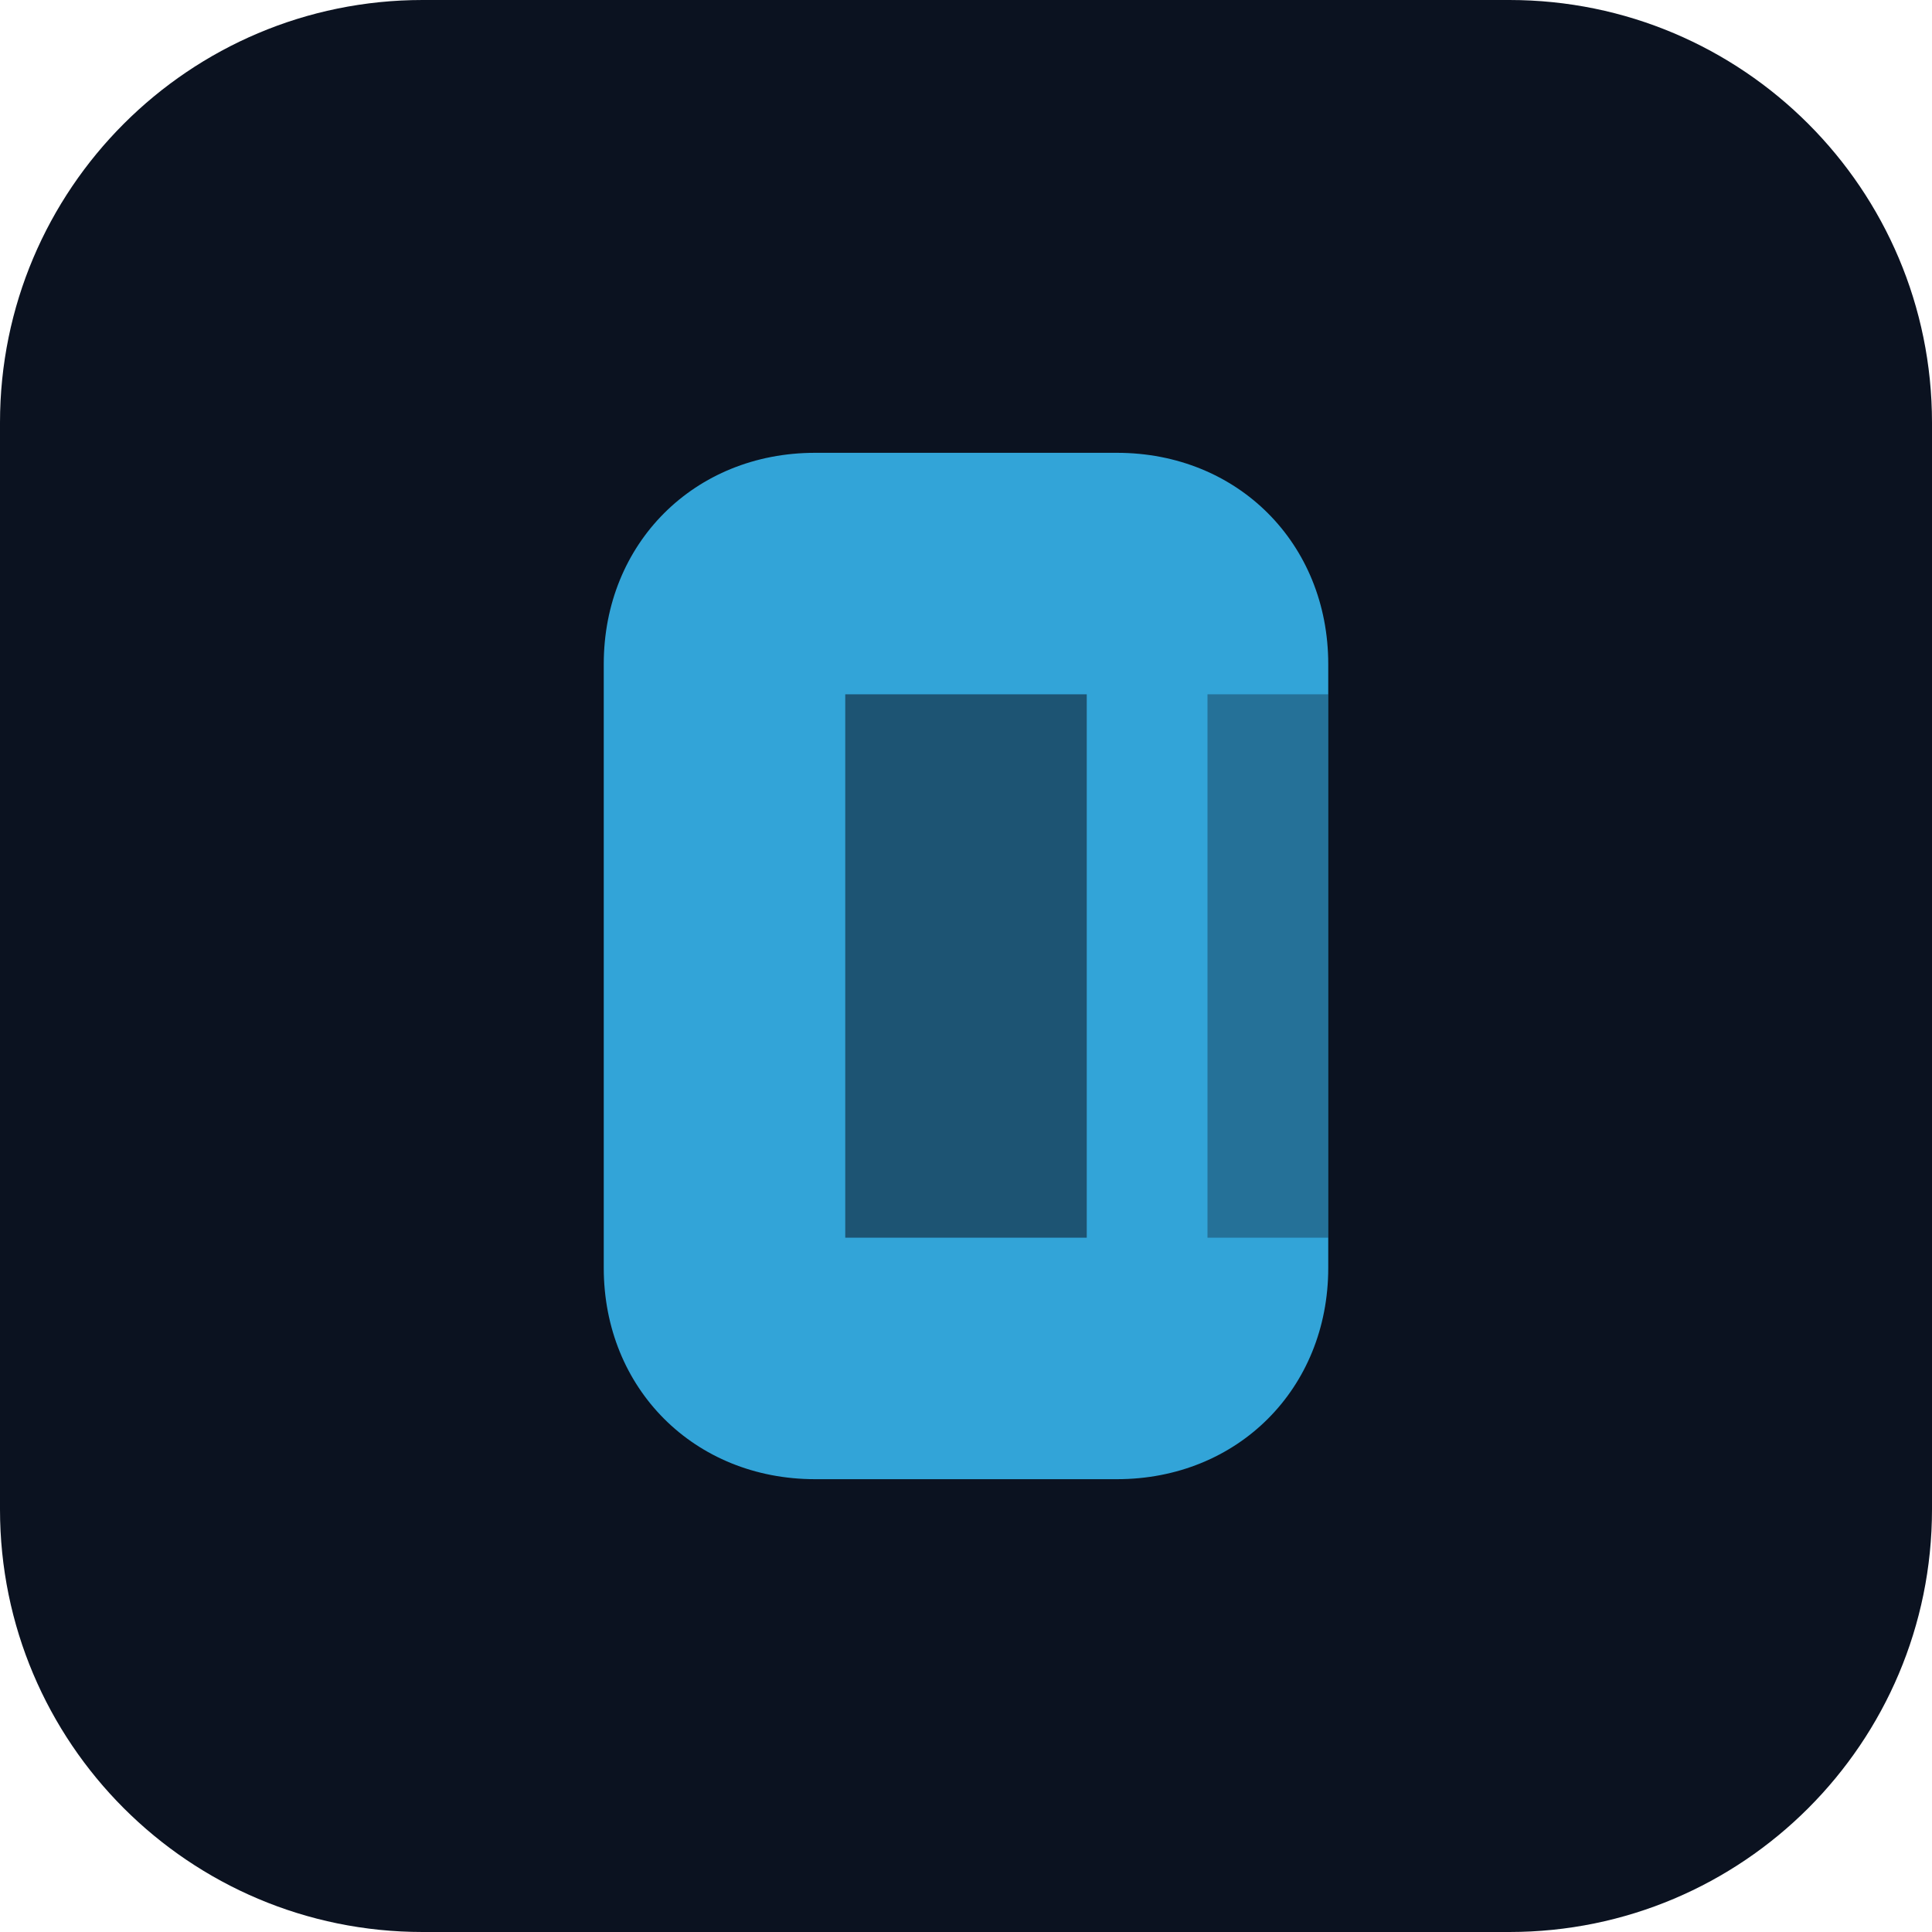
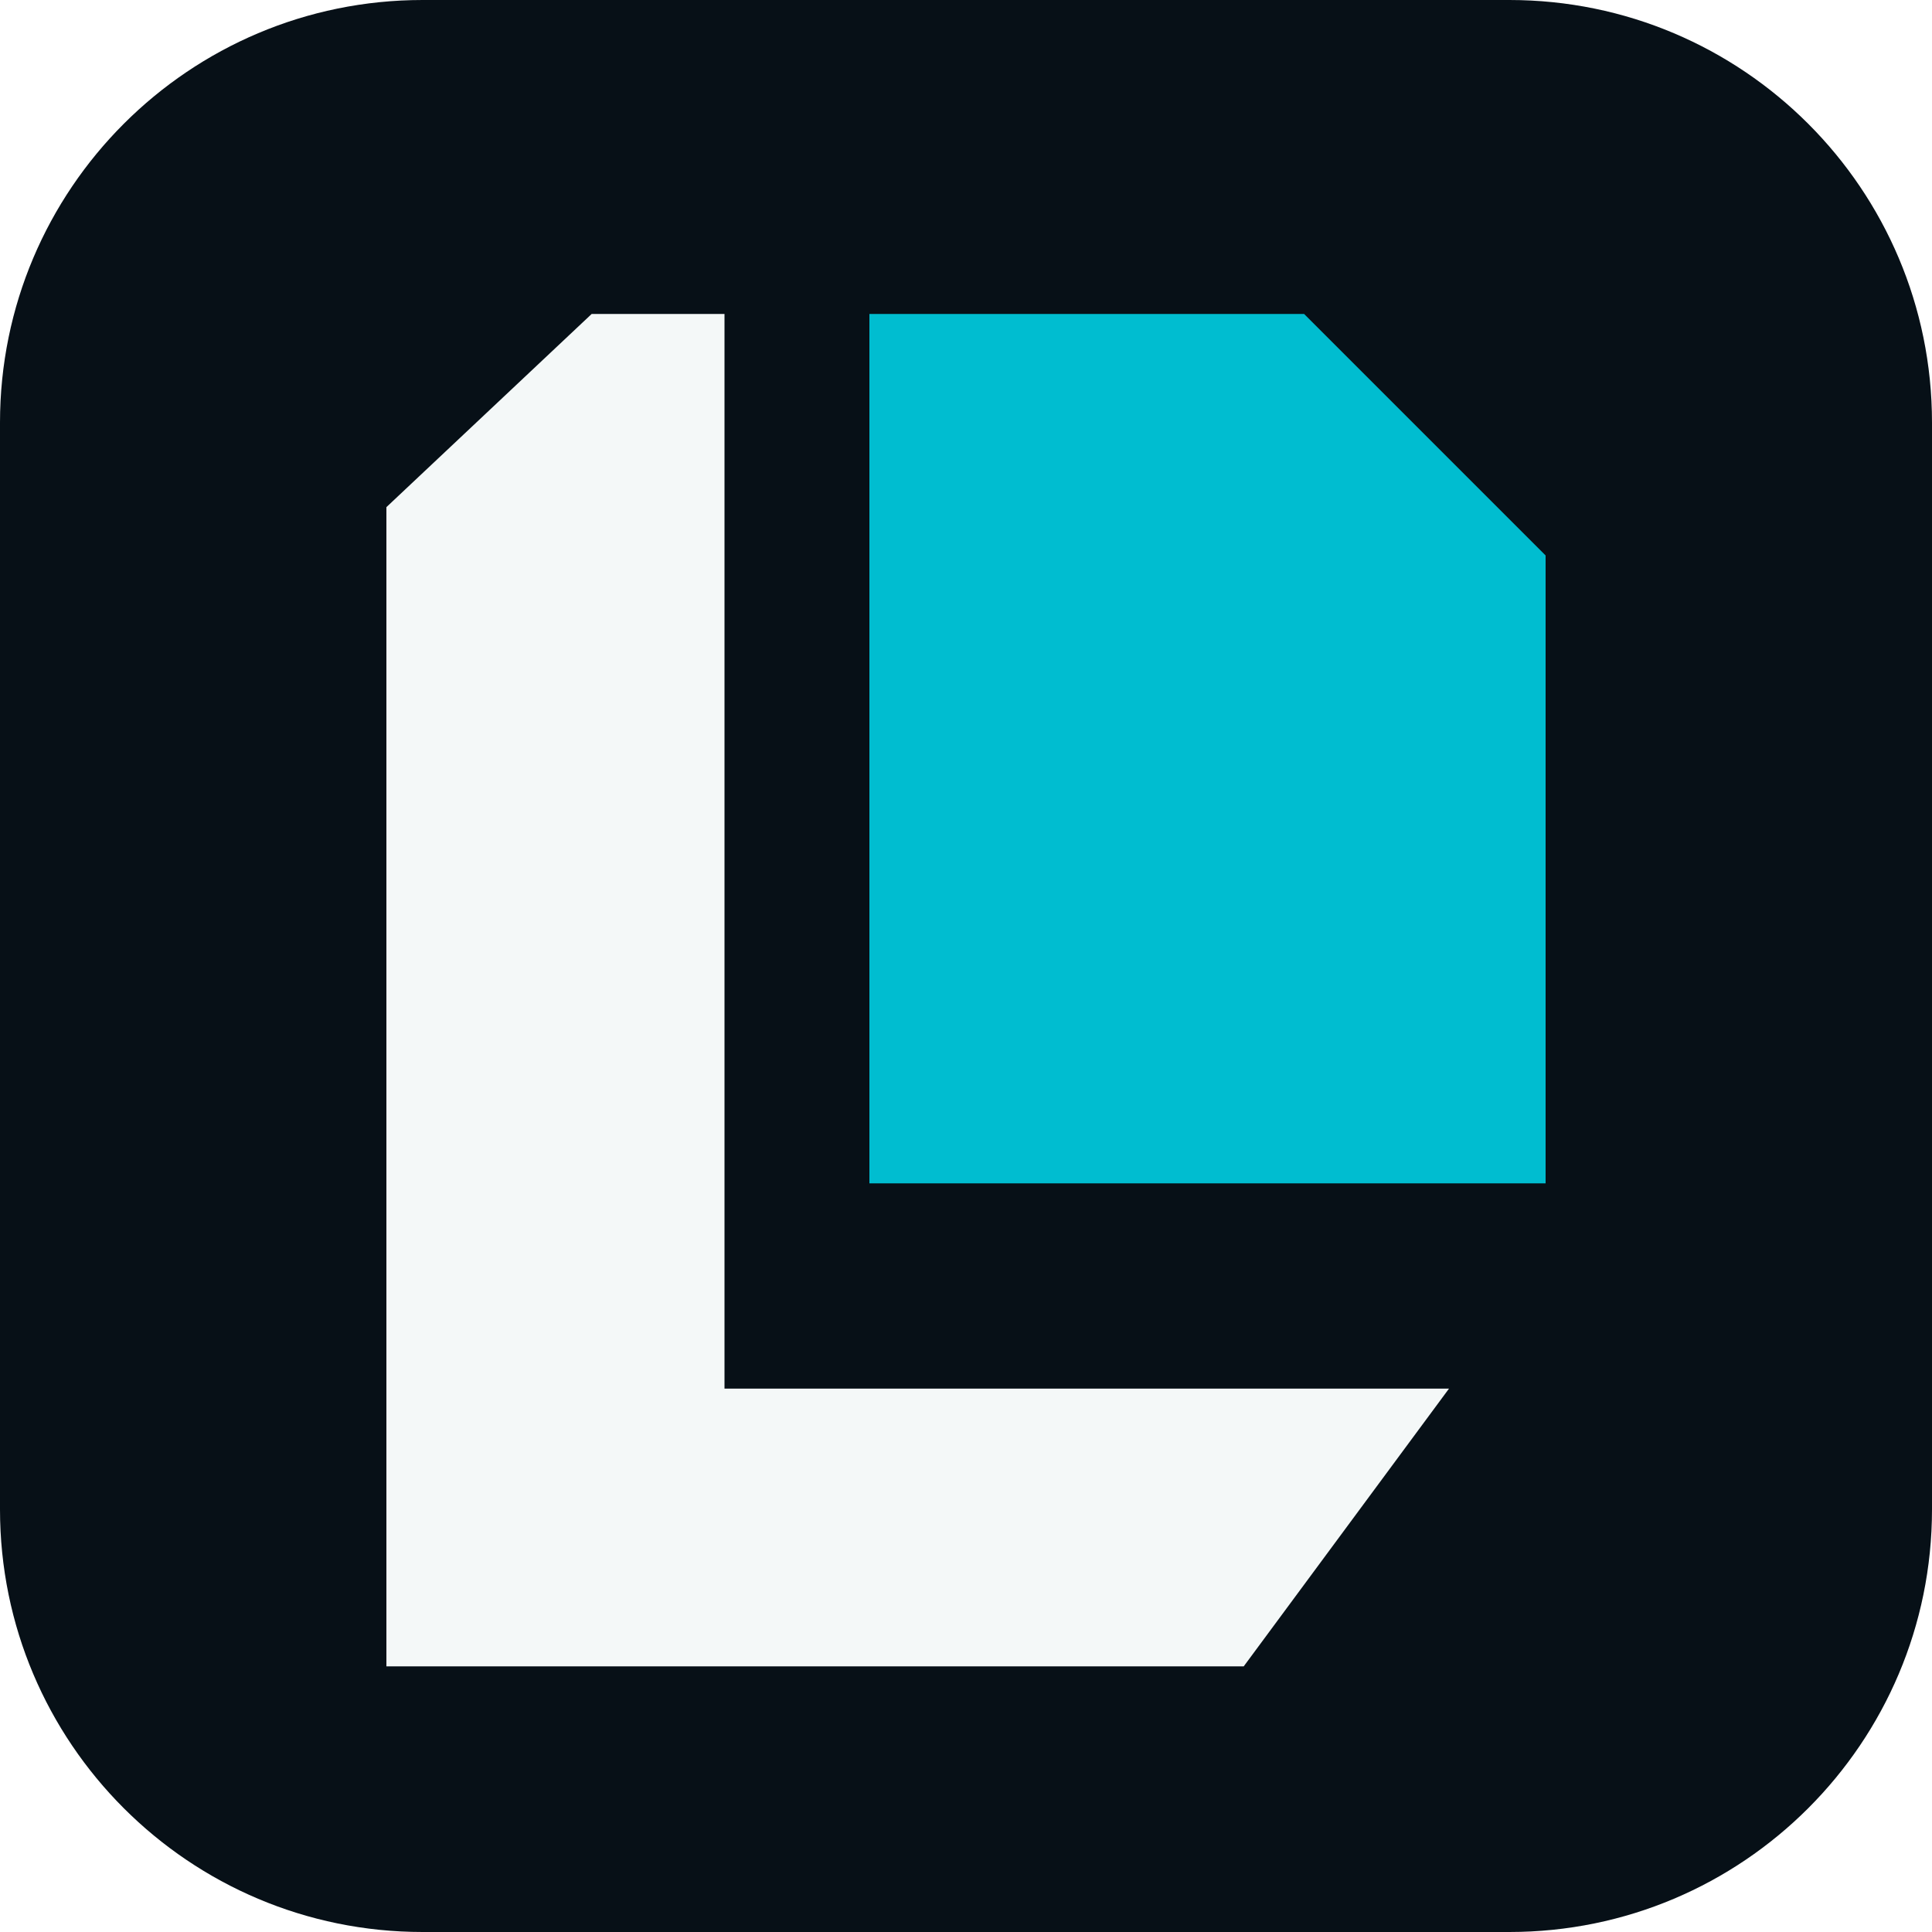
- <svg xmlns="http://www.w3.org/2000/svg" viewBox="0 0 64 64" role="img">
-   <rect width="64" height="64" rx="14" fill="#0b1220" />
-   <path d="M20 22c0-4 3-7 7-7h10c4 0 7 3 7 7v20c0 4-3 7-7 7H27c-4 0-7-3-7-7V22z" fill="#38bdf8" opacity="0.85" />
-   <path d="M28 23h8v18h-8z" fill="#0b1220" opacity="0.55" />
-   <path d="M40 23h4v18h-4z" fill="#0b1220" opacity="0.35" />
+ <svg xmlns="http://www.w3.org/2000/svg" viewBox="0 0 64 64" role="img" aria-labelledby="title">
+   <rect width="64" height="64" rx="14" fill="#071017" />
+   <g transform="translate(6.4 6.4) scale(.2)">
+     <path d="M32 52 66 20h22v178h120l-34 46H32V52Z" fill="#f4f8f8" />
+     <path d="M112 20h72l40 40v104H112V20Z" fill="#00bdd0" />
+   </g>
</svg>
